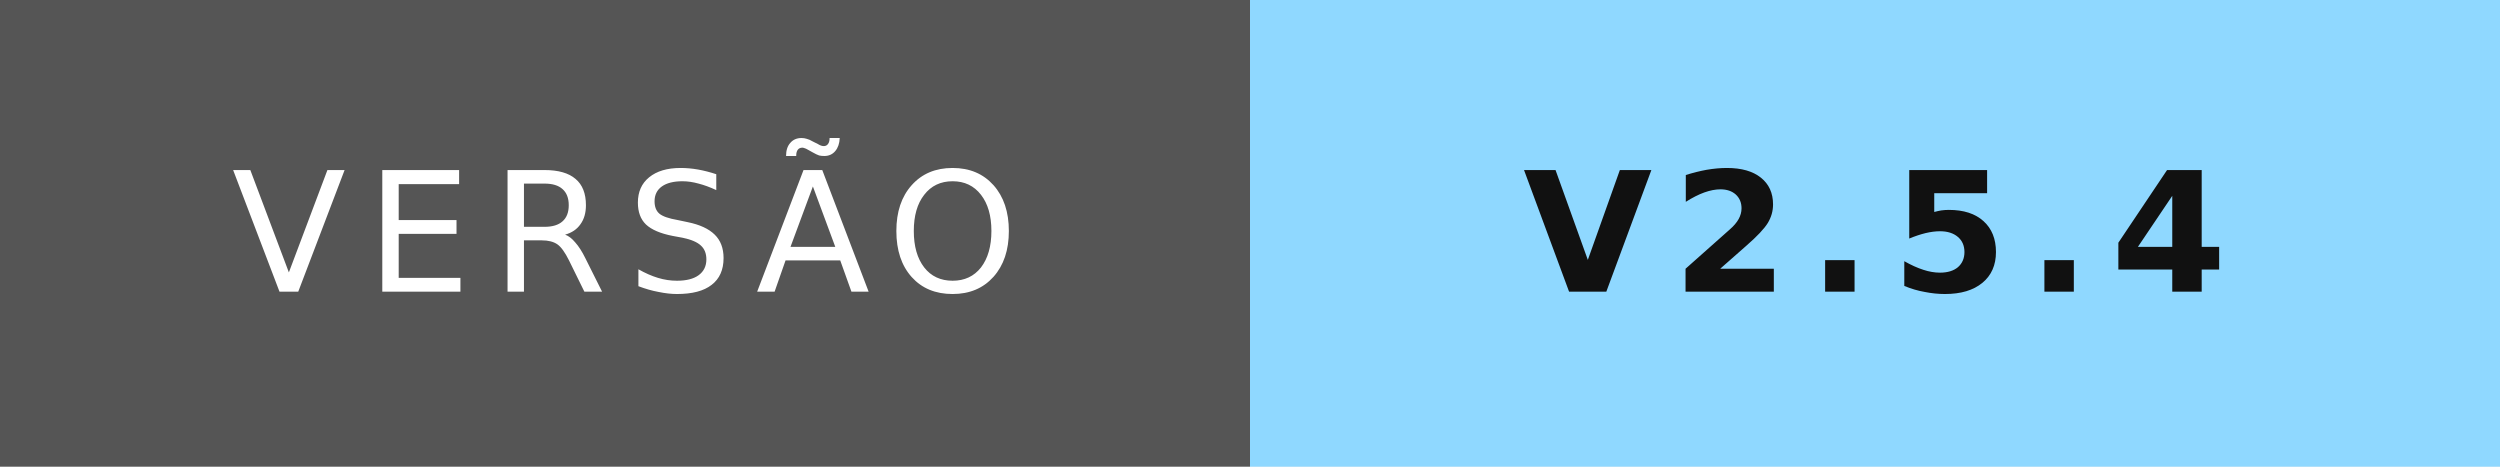
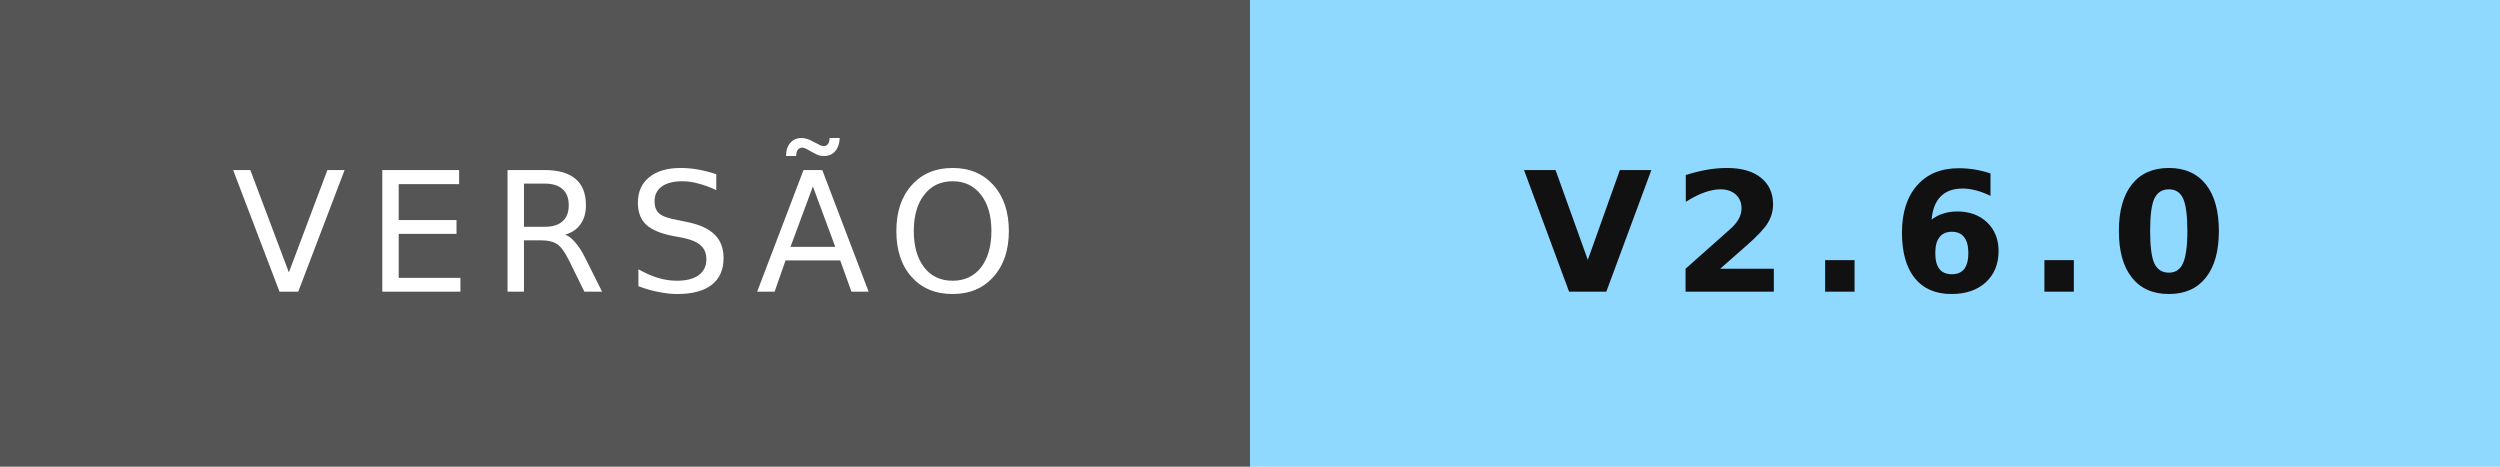
- <svg xmlns="http://www.w3.org/2000/svg" width="150" height="28" role="img" aria-label="VERSÃO V2.5.4">
+ <svg xmlns="http://www.w3.org/2000/svg" width="150" height="28" role="img" aria-label="VERSÃO V2.6.0">
  <rect width="75" height="28" fill="#555" />
  <rect x="75" width="75" height="28" fill="#8fd8ff" />
  <g font-family="Verdana,DejaVu Sans,sans-serif" font-size="10" letter-spacing="1.2" text-anchor="middle">
    <text x="37.5" y="17.5" fill="#fff">VERSÃO</text>
-     <text x="112.5" y="17.5" fill="#111" font-weight="bold">V2.5.4</text>
+     <text x="112.5" y="17.5" fill="#111" font-weight="bold">V2.6.0</text>
  </g>
</svg>
